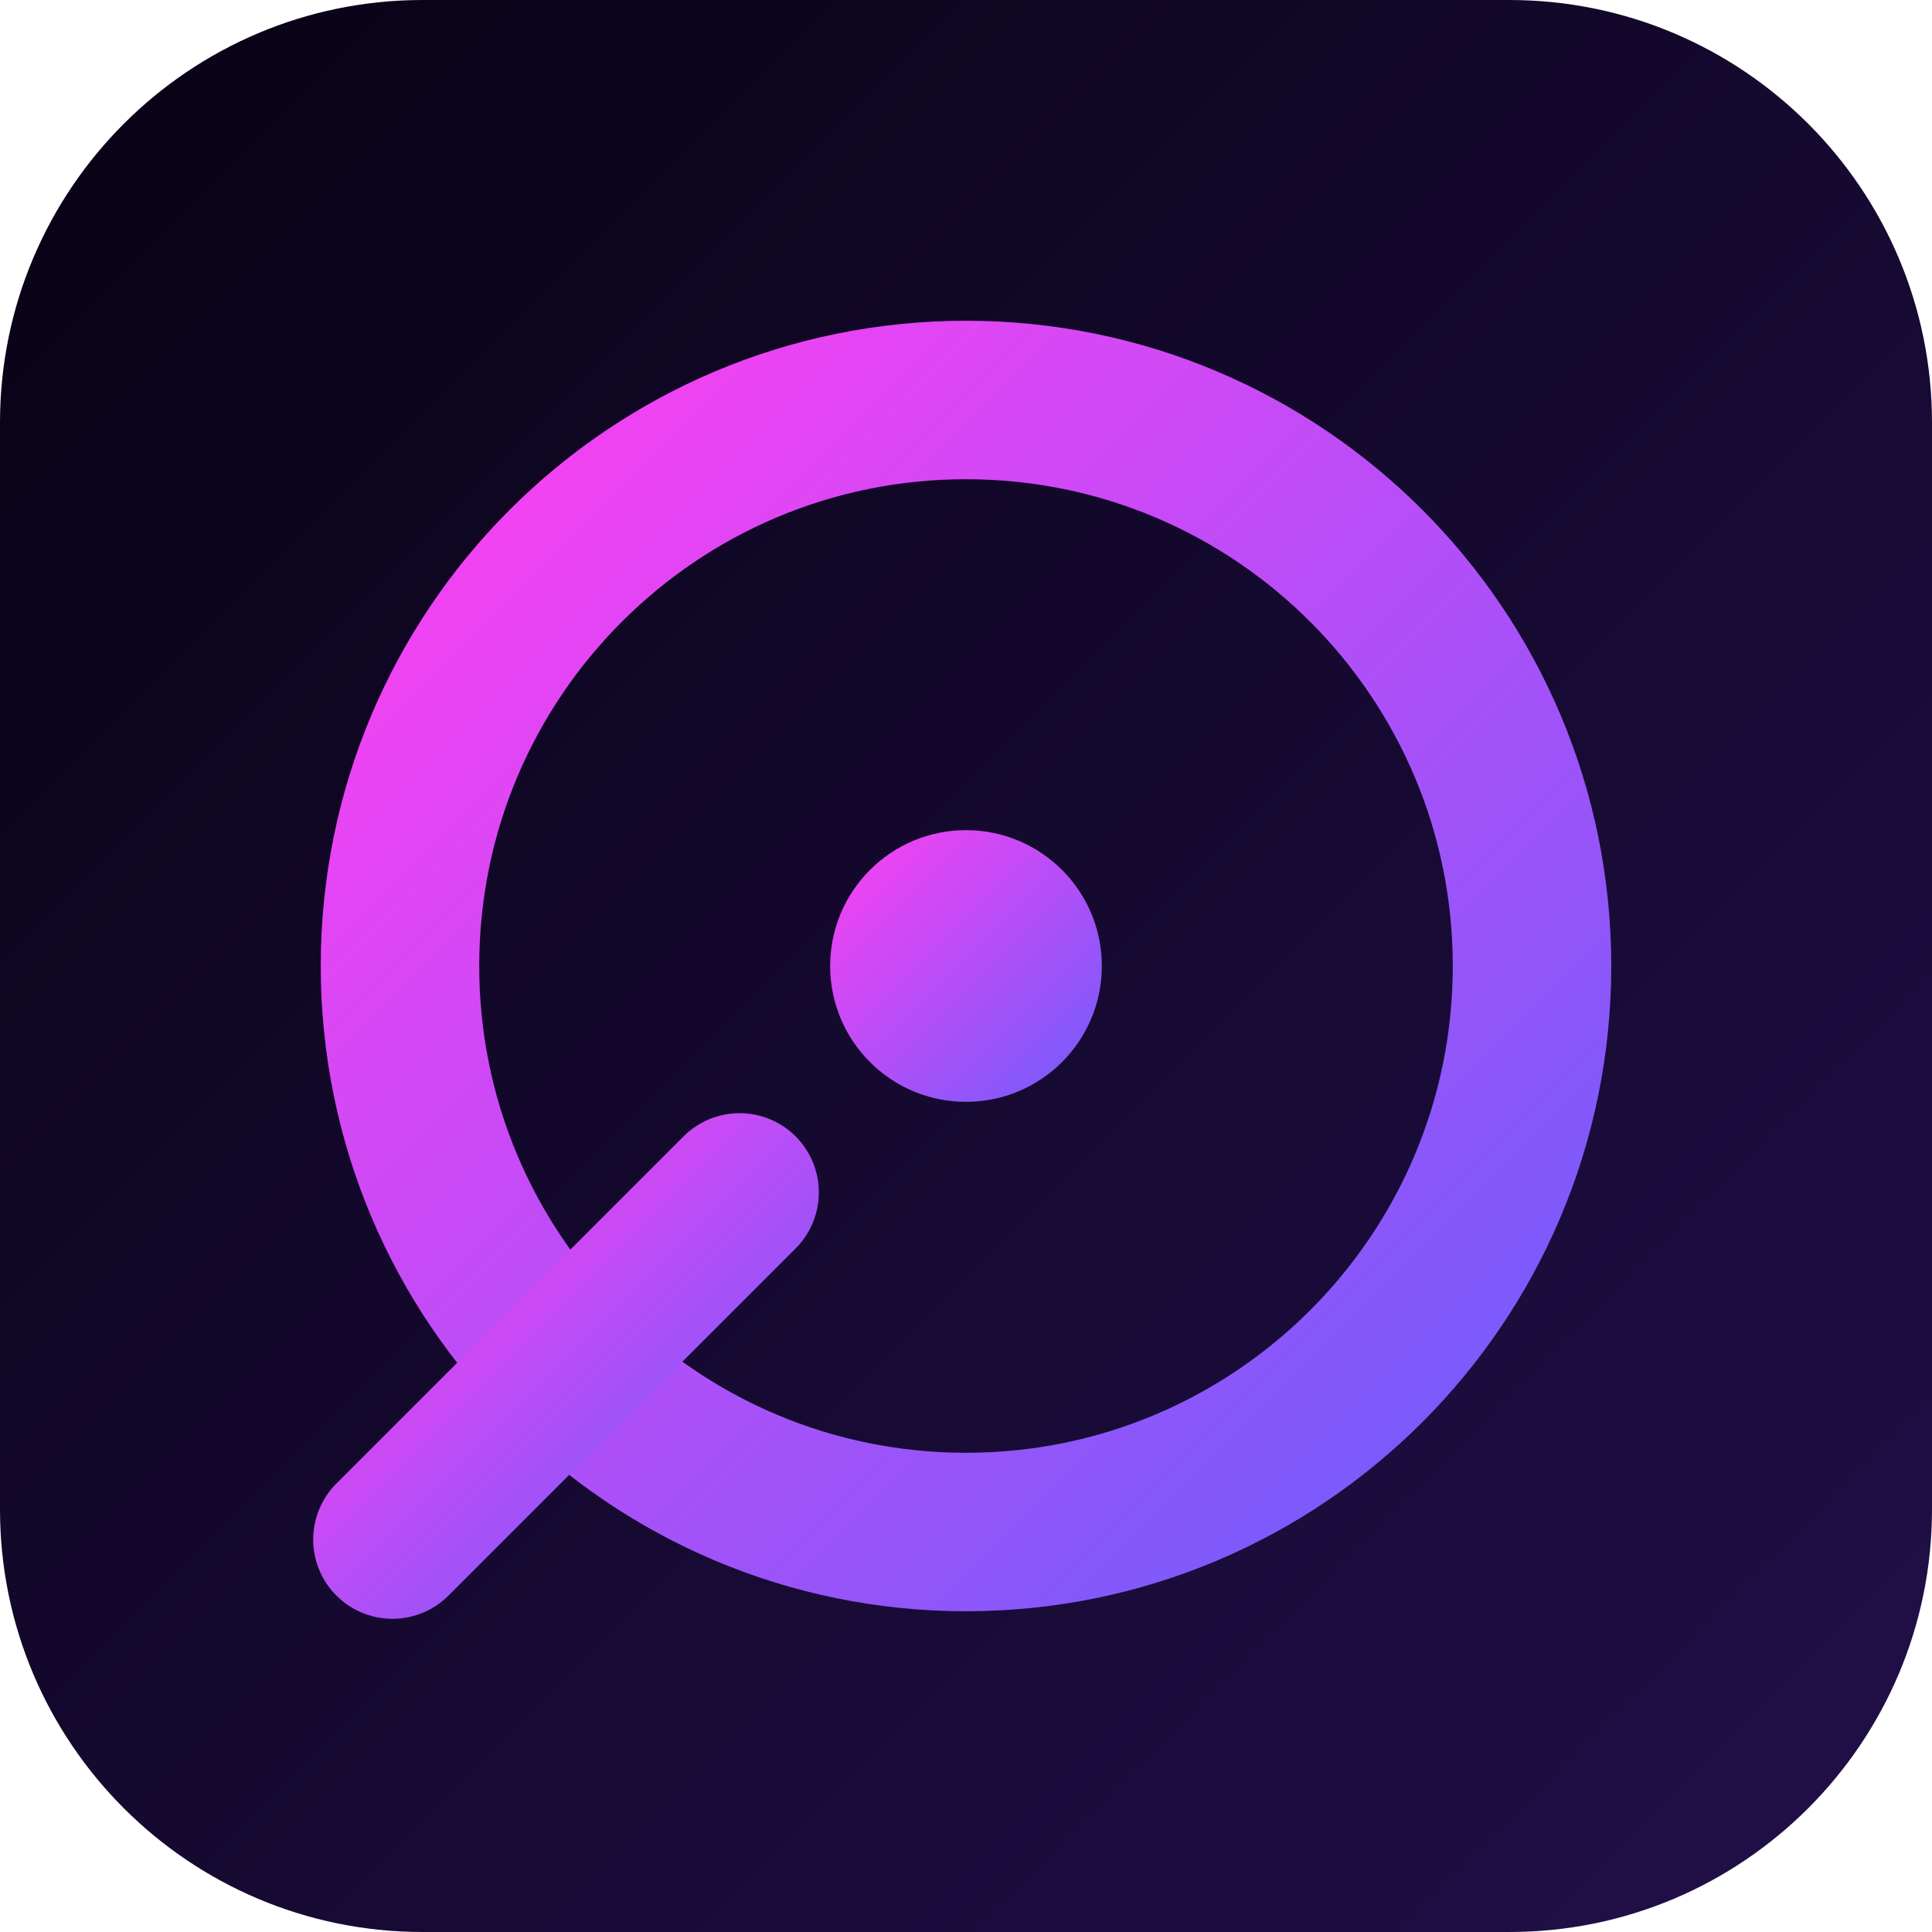
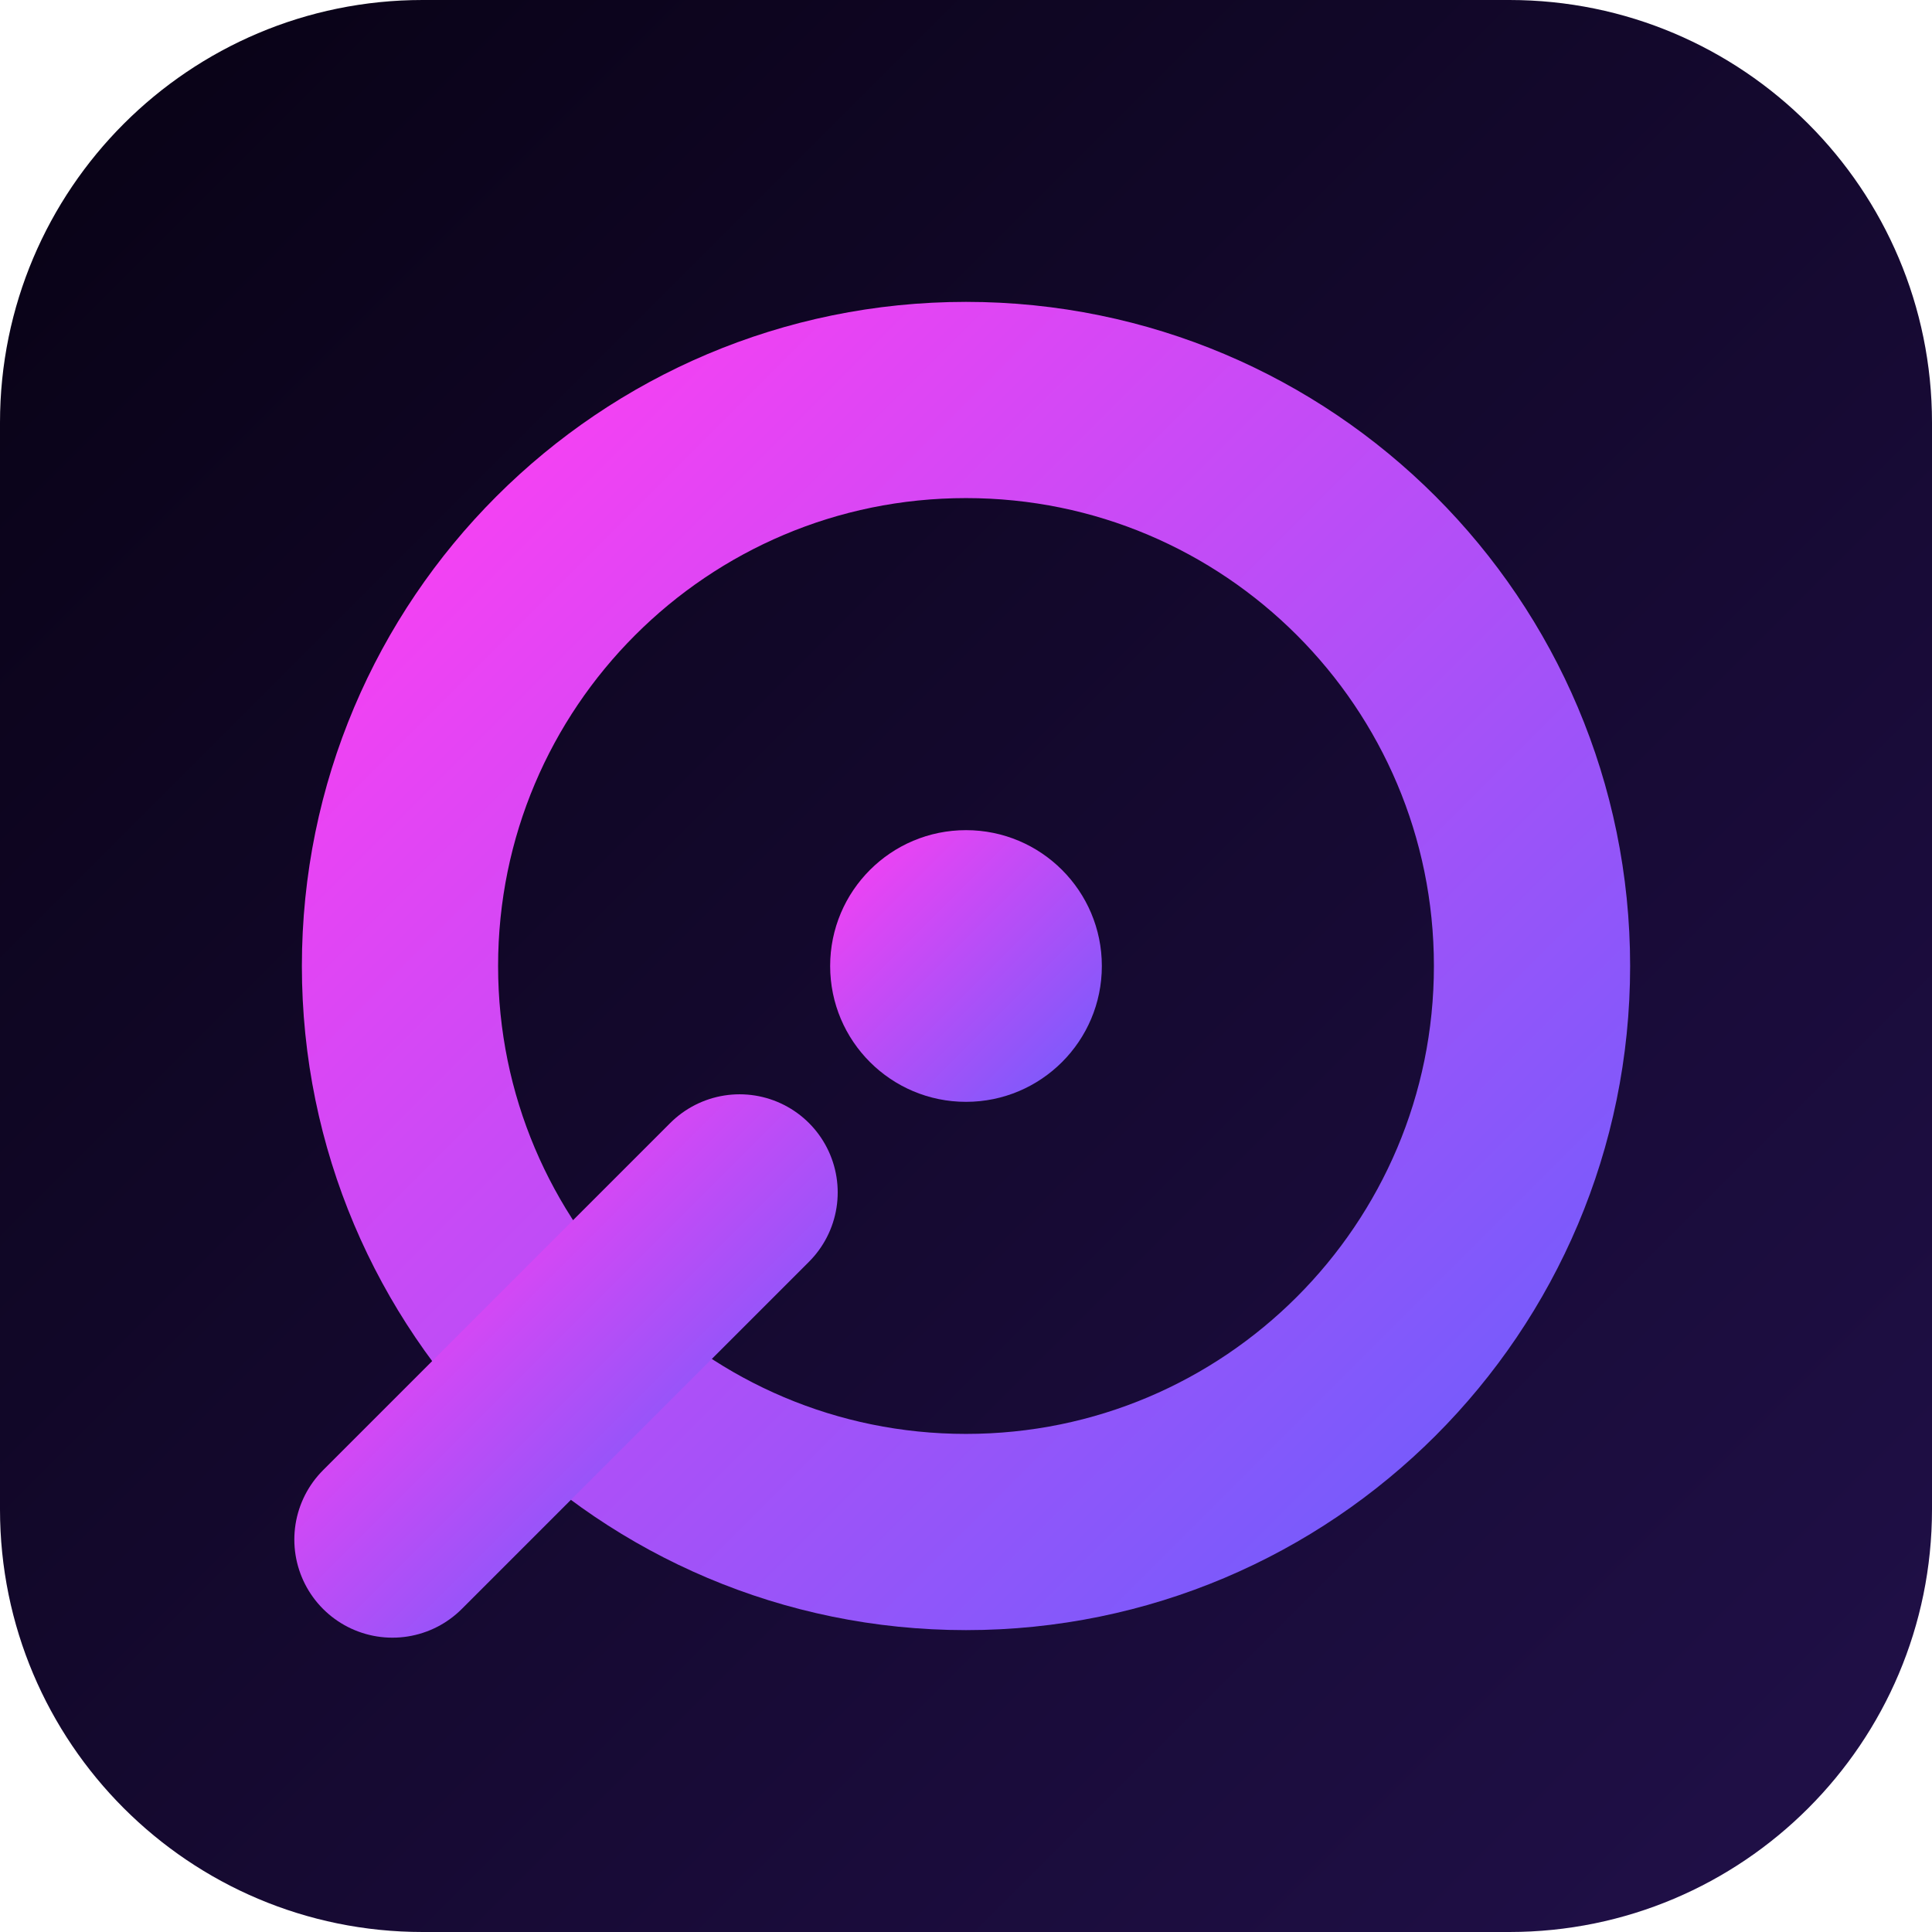
<svg xmlns="http://www.w3.org/2000/svg" width="1024" height="1024" viewBox="0 0 1024 1024" role="img" aria-label="Iris Drive">
  <defs>
    <linearGradient id="bg" x1="0" y1="0" x2="1" y2="1">
      <stop offset="0" stop-color="#080214" />
      <stop offset="1" stop-color="#21104a" />
    </linearGradient>
    <linearGradient id="iris" x1="0" y1="0" x2="1" y2="1">
      <stop offset="0" stop-color="#ff3ff2" />
      <stop offset="1" stop-color="#6d5dfc" />
    </linearGradient>
  </defs>
  <rect width="1024" height="1024" rx="224" fill="url(#bg)" />
-   <circle cx="512" cy="512" r="300" fill="none" stroke="url(#iris)" stroke-width="84" />
+   <circle cx="512" cy="512" r="300" fill="none" stroke="url(#iris)" stroke-width="104" />
  <circle cx="512" cy="512" r="72" fill="url(#iris)" />
-   <path d="M208 816 392 632" fill="none" stroke="url(#iris)" stroke-width="84" stroke-linecap="round" />
+   <path d="M208 816 392 632" fill="none" stroke="url(#iris)" stroke-width="104" stroke-linecap="round" />
</svg>
